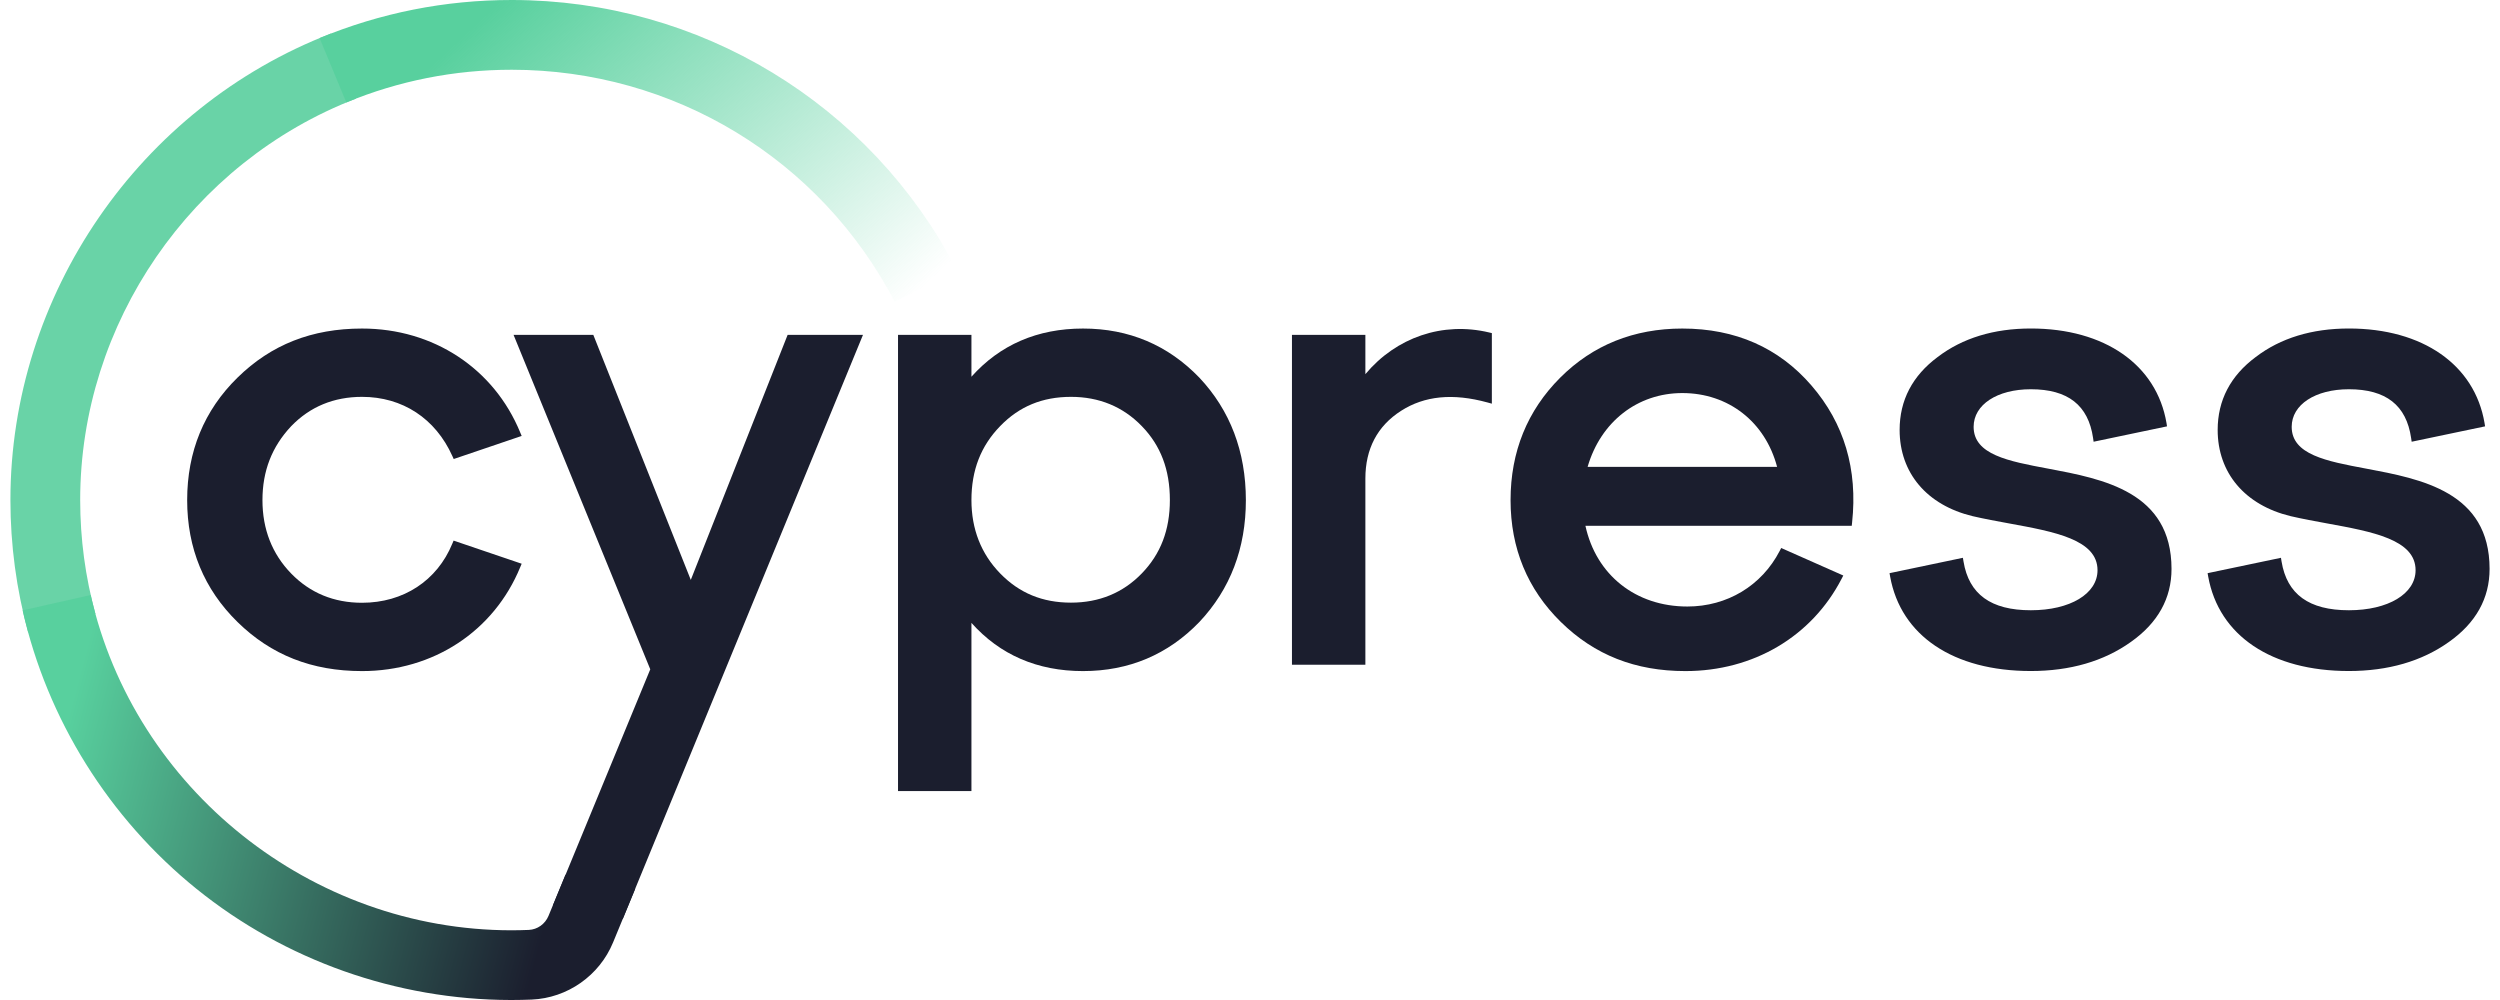
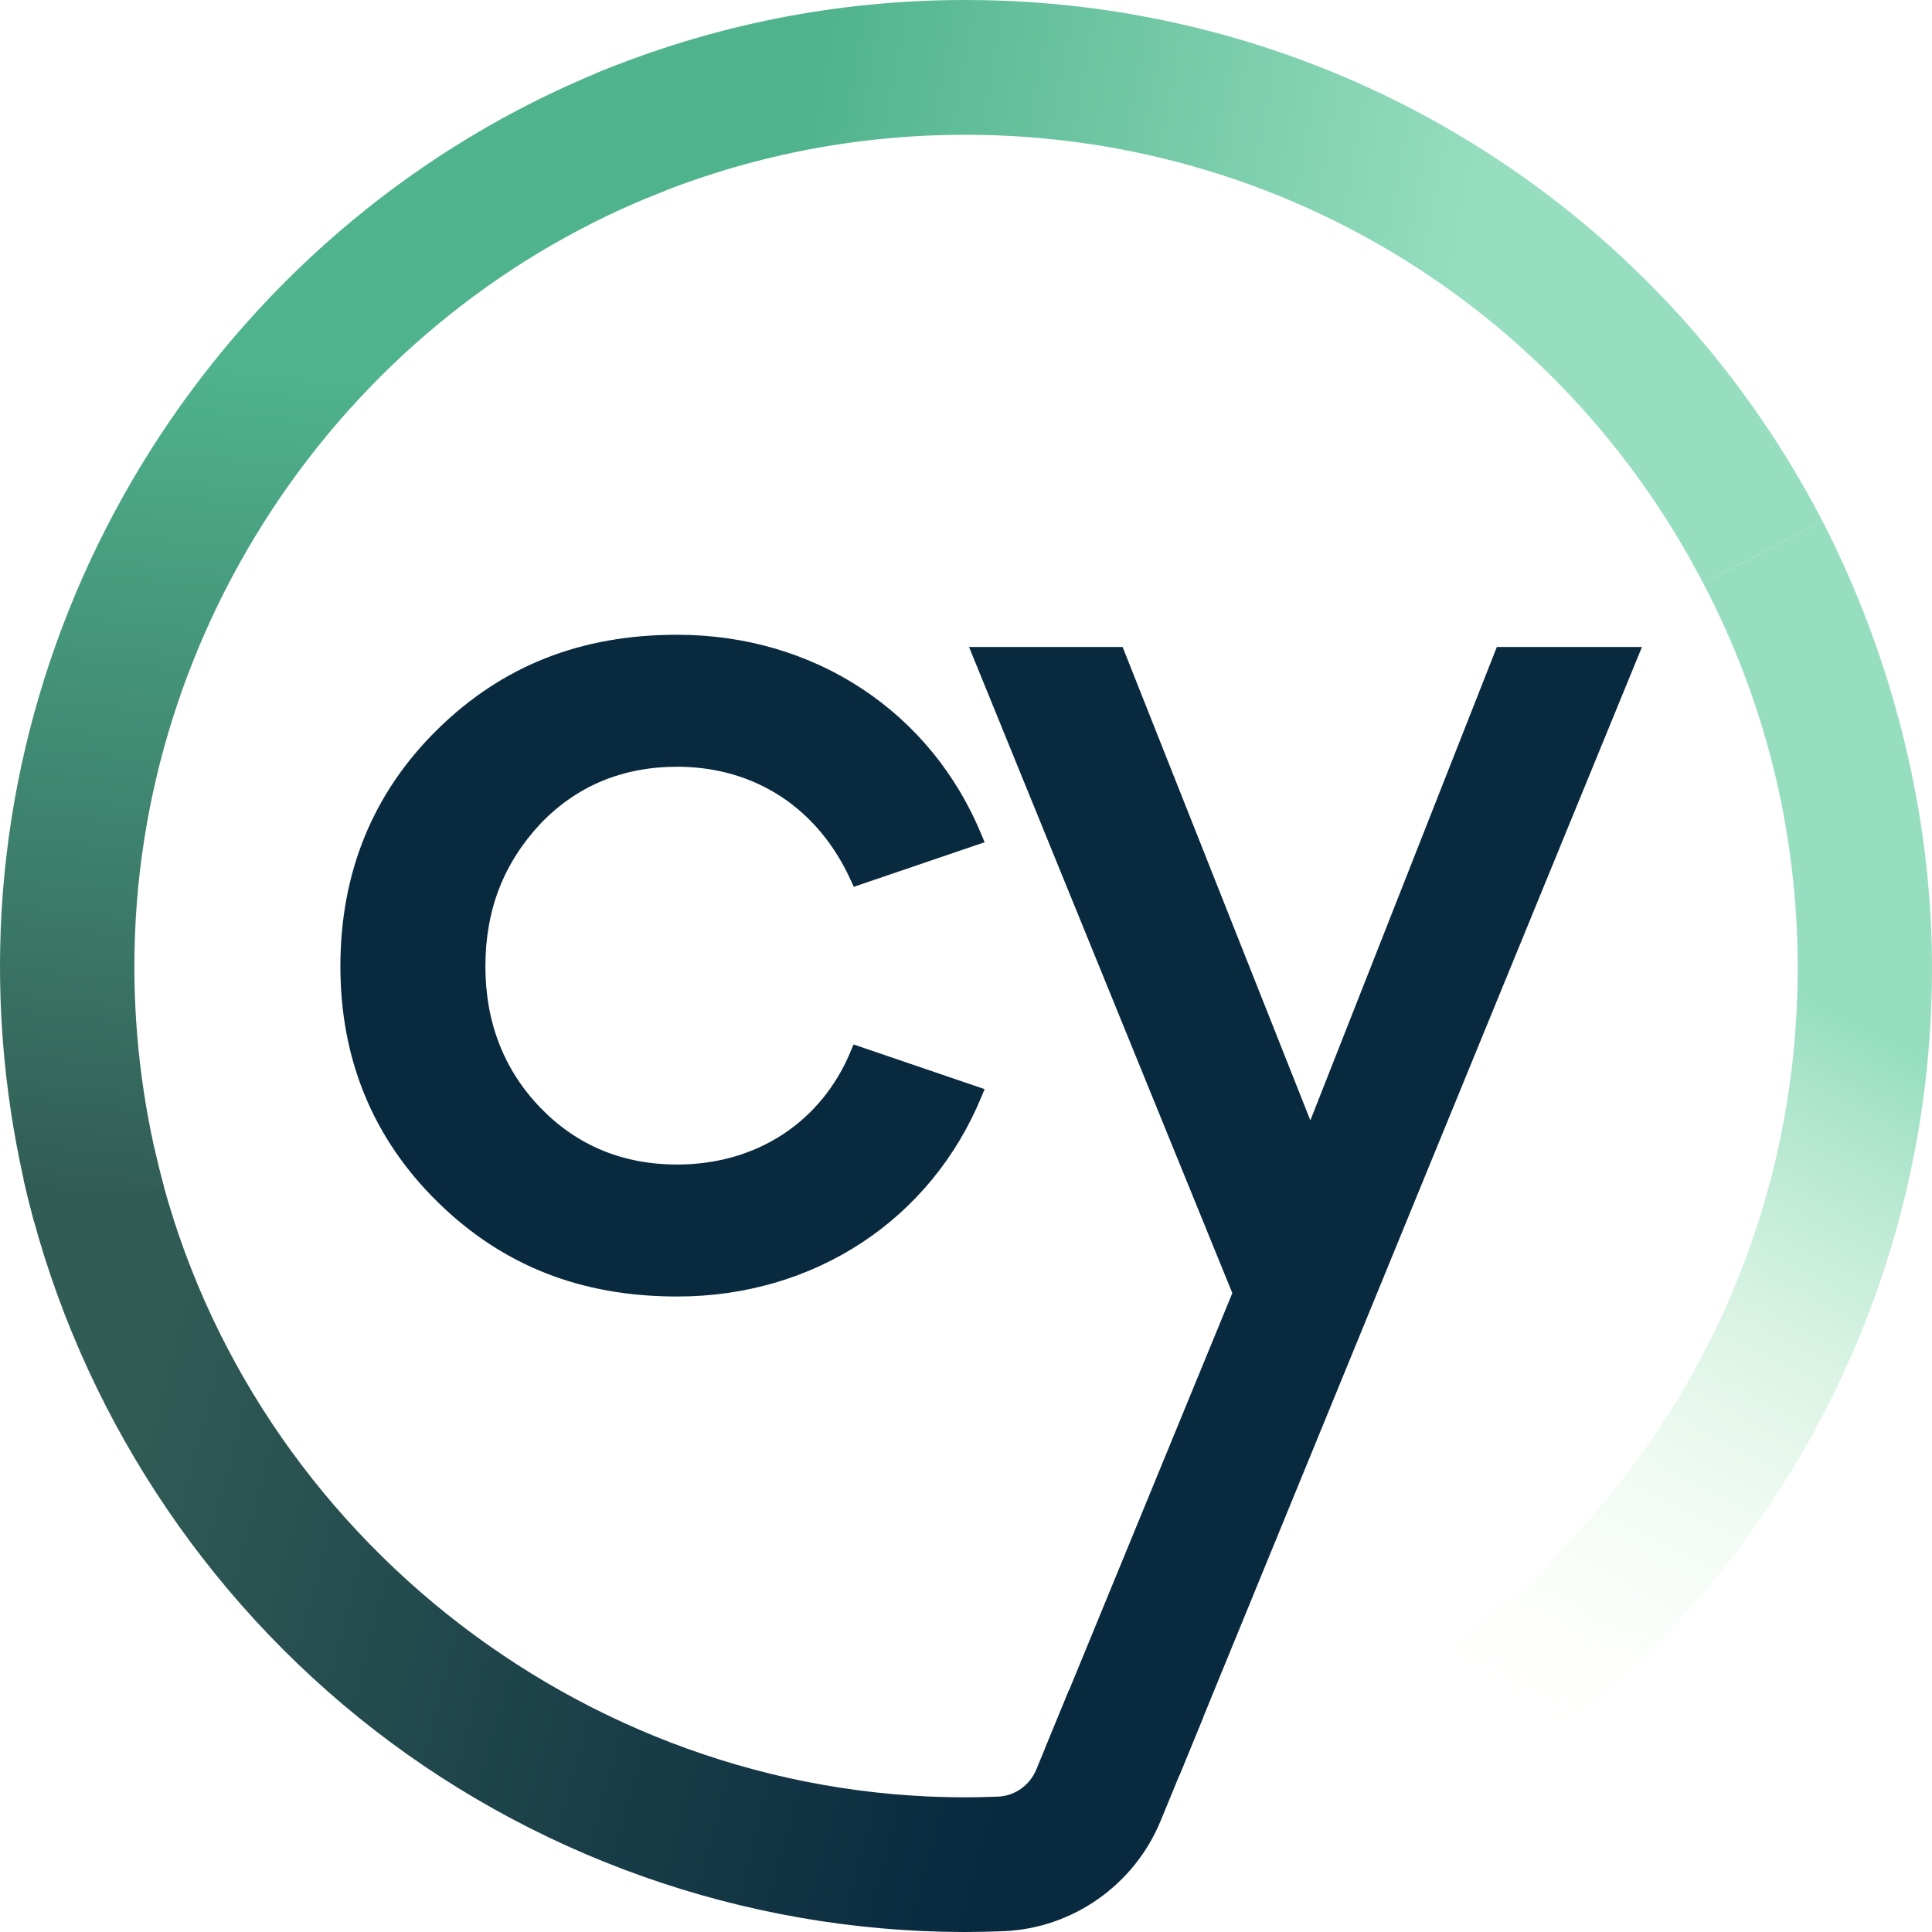
- <svg xmlns="http://www.w3.org/2000/svg" width="80" height="32" viewBox="0 0 119 48" fill="none">
-   <path d="M0.854 30.359C0.288 28.298 0 26.157 0 24.001C0 14.159 6.181 5.16 15.382 1.611L16.589 4.733C8.669 7.789 3.349 15.531 3.349 24.001C3.349 25.859 3.596 27.699 4.082 29.472L0.854 30.359Z" fill="#69D3A7" />
-   <path d="M42.451 14.493C38.87 7.619 31.822 3.348 24.061 3.348C21.312 3.348 18.639 3.878 16.123 4.918L14.84 1.827C17.764 0.617 20.867 0 24.061 0C33.077 0 41.262 4.96 45.422 12.946L42.451 14.493Z" fill="url(#paint0_linear_1375_10683)" />
-   <path d="M16.877 19.049C18.819 19.049 20.401 20.085 21.214 21.892L21.278 22.033L24.54 20.925L24.47 20.758C23.207 17.682 20.298 15.77 16.877 15.77C14.472 15.77 12.517 16.541 10.902 18.124C9.296 19.697 8.484 21.676 8.484 24.006C8.484 26.317 9.296 28.285 10.902 29.858C12.517 31.441 14.472 32.212 16.877 32.212C20.298 32.212 23.207 30.3 24.47 27.226L24.54 27.059L21.273 25.949L21.211 26.096C20.483 27.871 18.863 28.933 16.877 28.933C15.524 28.933 14.382 28.46 13.476 27.529C12.561 26.586 12.098 25.402 12.098 24.009C12.098 22.606 12.55 21.444 13.476 20.458C14.379 19.522 15.524 19.049 16.877 19.049Z" fill="#1B1E2E" />
-   <path d="M57.069 18.127C55.564 16.564 53.687 15.77 51.485 15.77C49.298 15.77 47.498 16.549 46.129 18.083V16.074H42.605V37.97H46.129V29.899C47.498 31.433 49.296 32.212 51.485 32.212C53.687 32.212 55.567 31.418 57.072 29.853C58.553 28.28 59.302 26.314 59.302 24.006C59.299 21.676 58.551 19.7 57.069 18.127ZM54.306 27.524C53.404 28.457 52.259 28.927 50.908 28.927C49.538 28.927 48.426 28.468 47.508 27.524C46.592 26.581 46.129 25.397 46.129 24.004C46.129 22.57 46.579 21.408 47.508 20.453C48.424 19.507 49.535 19.049 50.908 19.049C52.261 19.049 53.404 19.522 54.306 20.453C55.215 21.388 55.654 22.549 55.654 24.004C55.654 25.438 55.212 26.589 54.306 27.524Z" fill="#1B1E2E" />
-   <path d="M65.038 17.96V16.074H61.514V31.906H65.038V22.973C65.038 21.542 65.614 20.447 66.751 19.72C67.88 18.998 69.236 18.864 70.895 19.317L71.109 19.376V15.989L70.978 15.958C68.75 15.426 66.515 16.192 65.038 17.96Z" fill="#1B1E2E" />
-   <path d="M80.251 15.77C77.928 15.77 75.957 16.562 74.394 18.124C72.809 19.707 72.007 21.686 72.007 24.006C72.007 26.317 72.819 28.285 74.424 29.858C76.04 31.441 77.995 32.212 80.4 32.212C83.659 32.212 86.46 30.557 87.896 27.784L87.978 27.625L84.997 26.304L84.925 26.445C84.06 28.115 82.401 29.113 80.493 29.113C78.013 29.113 76.114 27.599 75.6 25.237H88.384L88.4 25.086C88.678 22.531 88.019 20.316 86.447 18.5C84.883 16.688 82.797 15.77 80.251 15.77ZM75.705 22.411C76.331 20.25 78.095 18.867 80.251 18.867C82.466 18.867 84.23 20.25 84.801 22.411H75.705Z" fill="#1B1E2E" />
-   <path d="M97.815 22.495C95.893 22.136 94.234 21.822 94.234 20.486C94.234 19.425 95.363 18.684 96.979 18.684C98.761 18.684 99.739 19.45 99.968 21.026L99.993 21.203L103.517 20.465L103.492 20.306C103.018 17.508 100.523 15.768 96.981 15.768C95.204 15.768 93.699 16.228 92.51 17.135C91.296 18.037 90.682 19.214 90.682 20.637C90.682 22.698 91.988 24.245 94.183 24.775C94.751 24.908 95.353 25.016 95.934 25.124C98.118 25.523 100.181 25.9 100.181 27.37C100.181 28.503 98.864 29.292 96.981 29.292C95.065 29.292 94.008 28.527 93.748 26.949L93.719 26.774L90.198 27.512L90.226 27.673C90.738 30.513 93.262 32.209 96.979 32.209C98.867 32.209 100.485 31.739 101.781 30.814C103.078 29.899 103.733 28.719 103.733 27.308C103.733 23.608 100.454 22.991 97.815 22.495Z" fill="#1B1E2E" />
-   <path d="M113.081 22.495C111.16 22.136 109.501 21.822 109.501 20.486C109.501 19.425 110.63 18.684 112.245 18.684C114.028 18.684 115.005 19.45 115.234 21.026L115.26 21.203L118.784 20.465L118.758 20.306C118.285 17.508 115.79 15.768 112.248 15.768C110.47 15.768 108.965 16.228 107.777 17.135C106.563 18.037 105.948 19.214 105.948 20.637C105.948 22.698 107.255 24.245 109.449 24.775C110.018 24.908 110.619 25.016 111.201 25.124C113.385 25.523 115.448 25.9 115.448 27.37C115.448 28.503 114.131 29.292 112.248 29.292C110.331 29.292 109.274 28.527 109.014 26.949L108.986 26.774L105.465 27.512L105.493 27.673C106.005 30.513 108.528 32.209 112.245 32.209C114.133 32.209 115.751 31.739 117.048 30.814C118.344 29.899 119 28.719 119 27.308C119 23.608 115.72 22.991 113.081 22.495Z" fill="#1B1E2E" />
-   <path d="M37.306 16.074L32.658 27.835L27.979 16.074H24.151L30.713 32.127L26.045 43.449L29.391 44.115L40.923 16.074H37.306Z" fill="#1B1E2E" />
-   <path d="M26.643 41.989L25.828 43.963C25.666 44.354 25.296 44.618 24.879 44.636C24.604 44.647 24.326 44.654 24.045 44.654C14.448 44.649 5.957 37.883 3.853 28.56L0.586 29.297C1.767 34.527 4.73 39.273 8.931 42.665C13.18 46.096 18.533 47.99 24.009 48C24.017 48 24.058 48 24.058 48C24.38 48 24.699 47.992 25.018 47.98C26.736 47.907 28.272 46.831 28.928 45.235L29.992 42.655L26.643 41.989Z" fill="url(#paint1_linear_1375_10683)" />
+ <svg xmlns="http://www.w3.org/2000/svg" width="256" height="256" viewBox="0 0 256 256">
  <defs>
-     <linearGradient id="paint0_linear_1375_10683" x1="21.558" y1="-1.549" x2="39.823" y2="17.972" gradientUnits="userSpaceOnUse">
-       <stop offset="0.094" stop-color="#58D09E" />
-       <stop offset="0.988" stop-color="#58D09E" stop-opacity="0" />
+     <linearGradient id="logosCypressIcon0" x1="6.32%" x2="87.52%" y1="44.028%" y2="58.406%">
+       <stop offset="0%" stop-color="#315C55" />
+       <stop offset="100%" stop-color="#09293F" />
    </linearGradient>
-     <linearGradient id="paint1_linear_1375_10683" x1="-0.256" y1="34.922" x2="34.638" y2="44.209" gradientUnits="userSpaceOnUse">
-       <stop offset="0.077" stop-color="#58D09E" />
-       <stop offset="0.762" stop-color="#1B1E2E" />
+     <linearGradient id="logosCypressIcon1" x1="54.298%" x2="50%" y1="27.262%" y2="100%">
+       <stop offset="0%" stop-color="#4FB38D" />
+       <stop offset="100%" stop-color="#315C55" />
+     </linearGradient>
+     <linearGradient id="logosCypressIcon2" x1="13.909%" x2="70.819%" y1="50%" y2="54.96%">
+       <stop offset="0%" stop-color="#4FB38D" />
+       <stop offset="100%" stop-color="#97DEC0" />
+     </linearGradient>
+     <linearGradient id="logosCypressIcon3" x1="53.86%" x2="38.388%" y1="30.892%" y2="95.794%">
+       <stop offset="0%" stop-color="#97DEC0" />
+       <stop offset="100%" stop-color="ivory" stop-opacity="0" />
+       <stop offset="100%" stop-color="ivory" stop-opacity="0" />
    </linearGradient>
  </defs>
+   <path fill="url(#logosCypressIcon0)" d="m141.651 223.943l-4.335 10.526c-.861 2.084-2.83 3.495-5.046 3.59c-1.464.056-2.94.097-4.431.097c-51.024-.027-96.169-36.113-107.355-85.836l-17.369 3.933c6.277 27.89 22.032 53.204 44.365 71.295c22.592 18.296 51.052 28.397 80.167 28.452h.26c1.71 0 3.406-.041 5.101-.11c9.136-.383 17.3-6.126 20.788-14.637l5.661-13.76l-17.806-3.55Z" />
+   <path fill="url(#logosCypressIcon1)" d="M4.54 161.914A128.496 128.496 0 0 1 0 128.007C0 75.516 32.863 27.52 81.782 8.593l6.414 16.652c-42.108 16.295-70.39 57.59-70.39 102.762a110.66 110.66 0 0 0 3.898 29.178L4.54 161.914Z" />
+   <path fill="url(#logosCypressIcon2)" d="M225.693 77.298c-19.037-36.662-56.509-59.44-97.769-59.44c-14.62 0-28.828 2.823-42.204 8.374L78.897 9.744C94.446 3.29 110.939 0 127.924 0c47.934 0 91.45 26.451 113.564 69.047l-15.795 8.25Z" />
+   <path fill="#09293F" d="M89.727 101.597c10.326 0 18.737 5.523 23.058 15.158l.342.754l17.34-5.907l-.369-.891c-6.715-16.405-22.182-26.602-40.37-26.602c-12.787 0-23.181 4.112-31.77 12.554c-8.533 8.388-12.855 18.94-12.855 31.371c0 12.321 4.322 22.82 12.855 31.207c8.589 8.443 18.983 12.554 31.77 12.554c18.188 0 33.655-10.197 40.37-26.588l.37-.89l-17.368-5.922l-.329.782c-3.87 9.47-12.486 15.13-23.044 15.13c-7.193 0-13.265-2.521-18.08-7.483c-4.867-5.03-7.329-11.348-7.329-18.776c0-7.483 2.407-13.678 7.33-18.94c4.8-4.99 10.886-7.511 18.08-7.511Z" />
+   <path fill="#09293F" d="m198.341 85.726l-24.712 62.729l-24.877-62.729h-20.35l34.888 85.617l-24.822 60.385l17.792 3.55l61.309-149.552z" />
+   <path fill="url(#logosCypressIcon3)" d="M241.488 69.047C250.491 86.585 256 107.185 256 128.27c0 49.2-27.671 91.916-68.253 113.343l-8.768-15.548c35.19-18.352 59.227-55.258 59.227-97.795c0-18.46-4.513-35.691-12.513-50.973l15.795-8.251Z" />
</svg>
